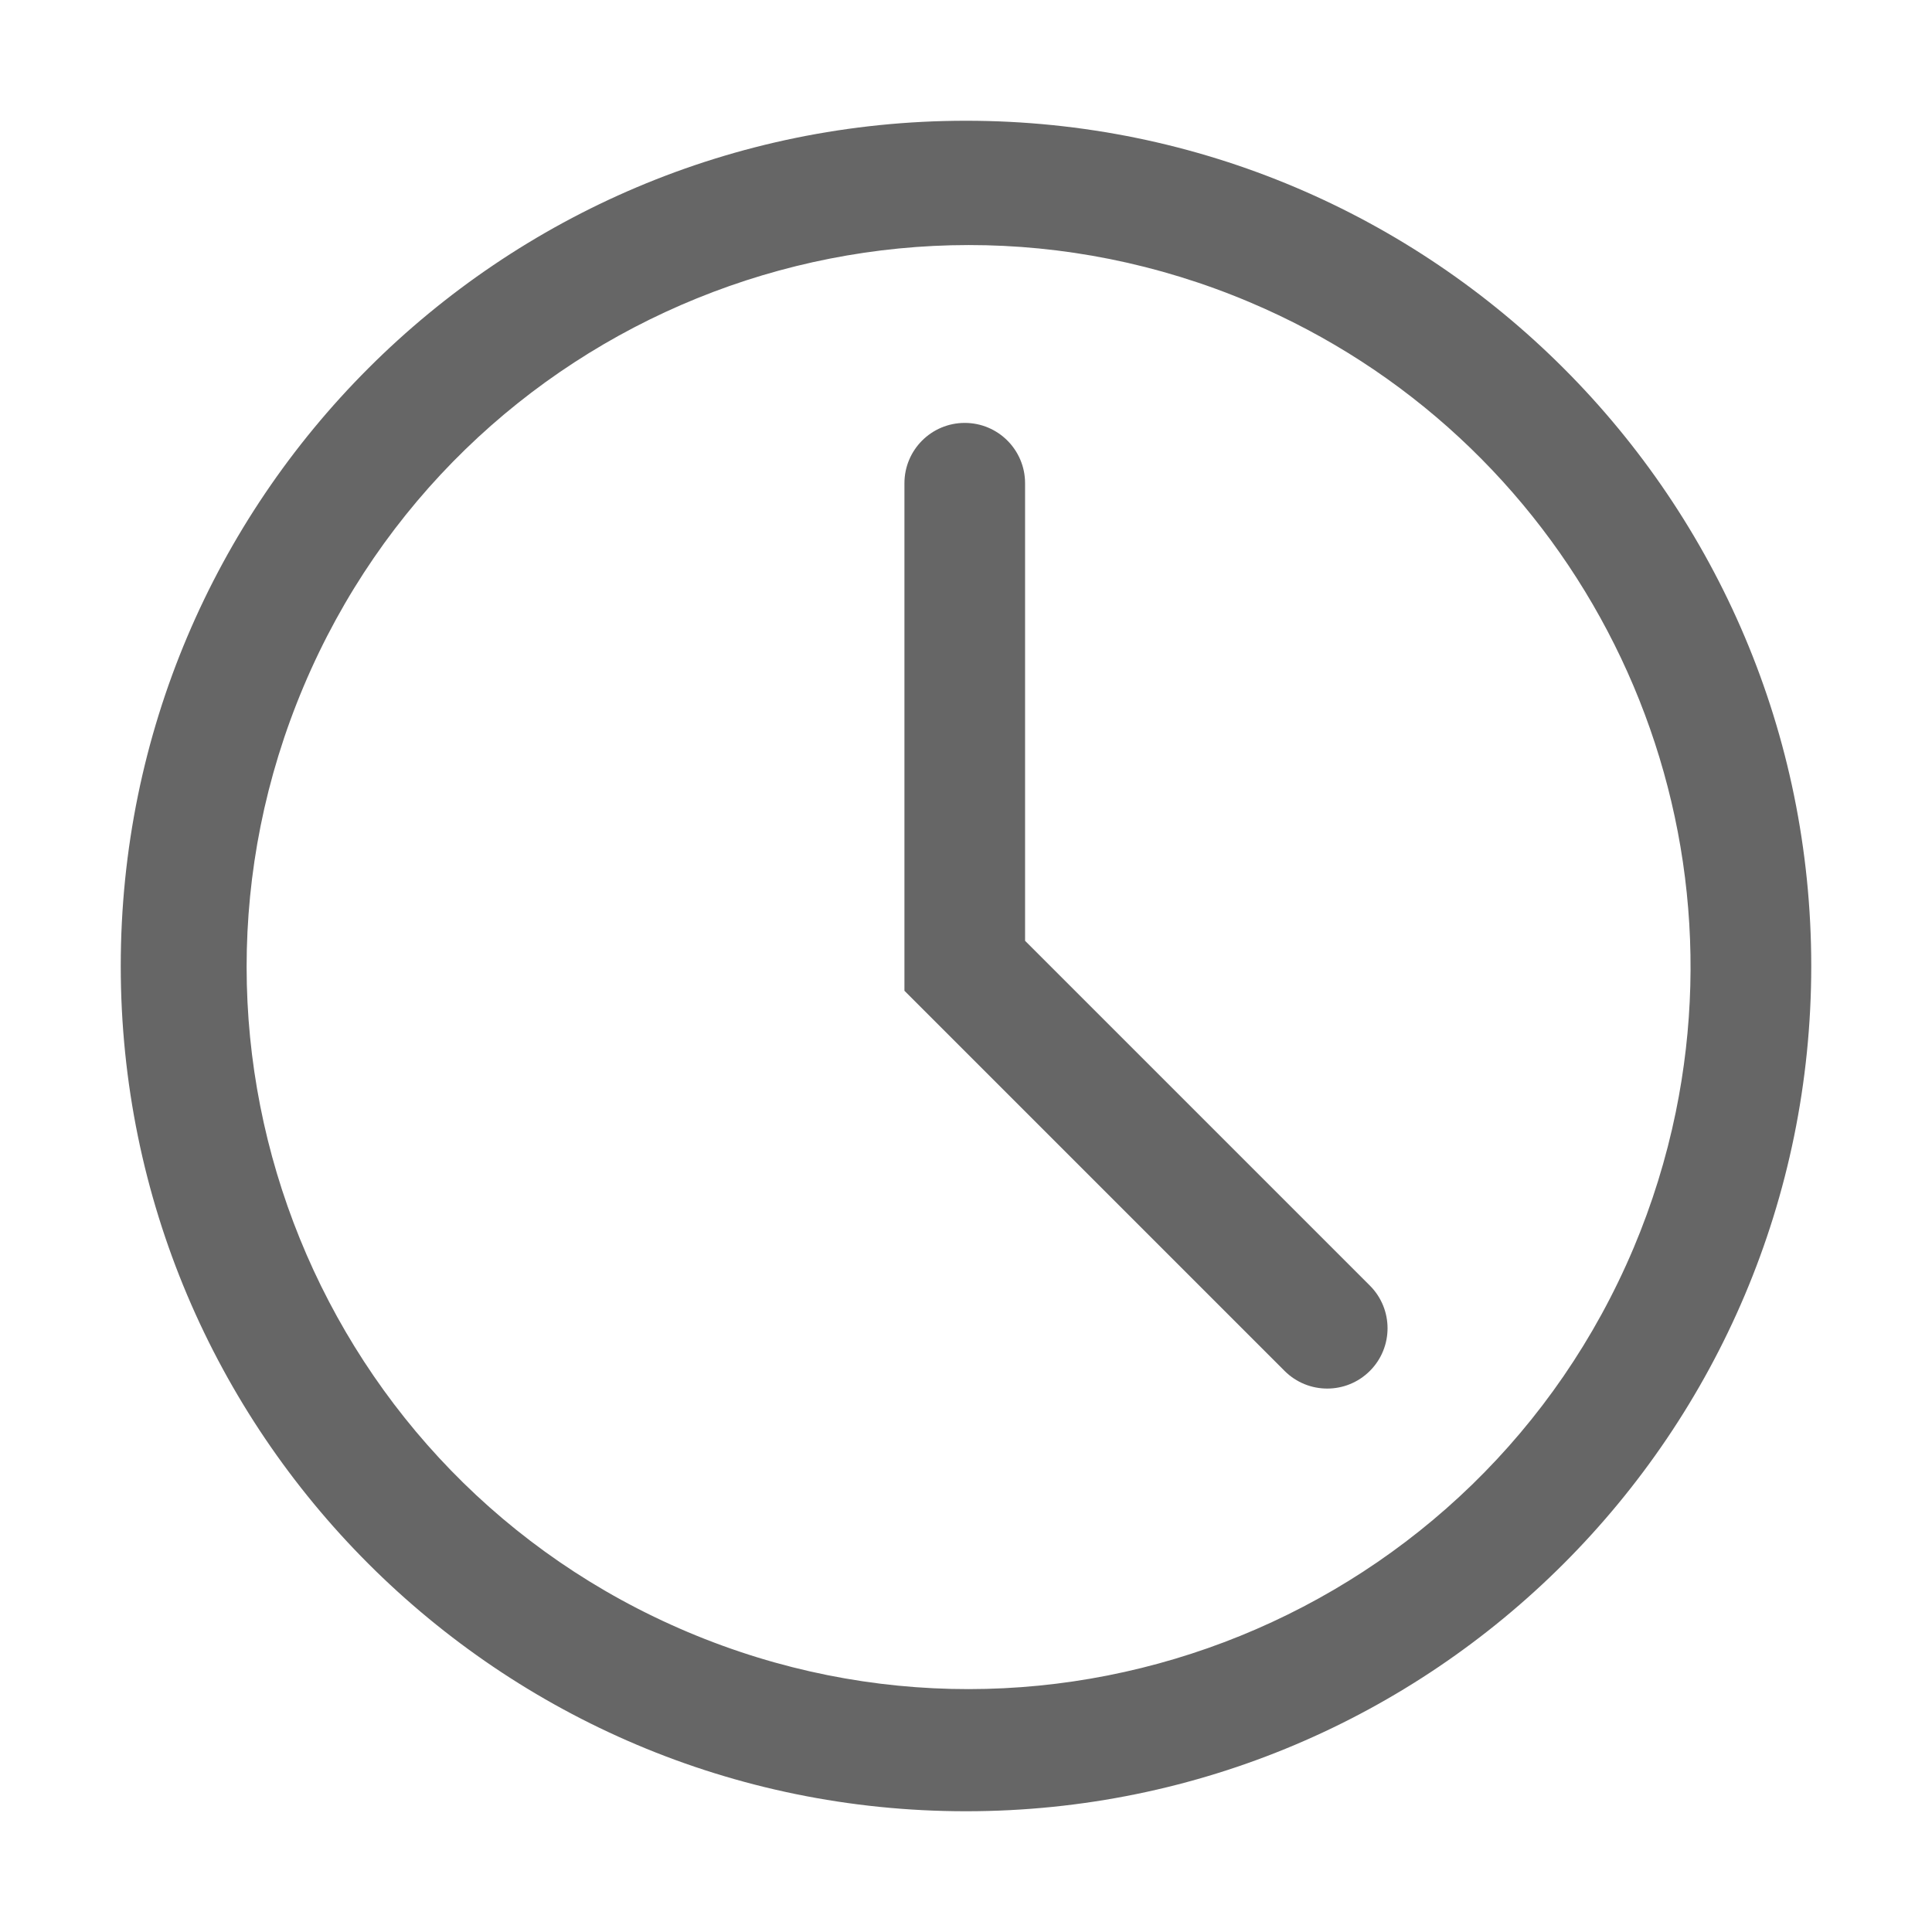
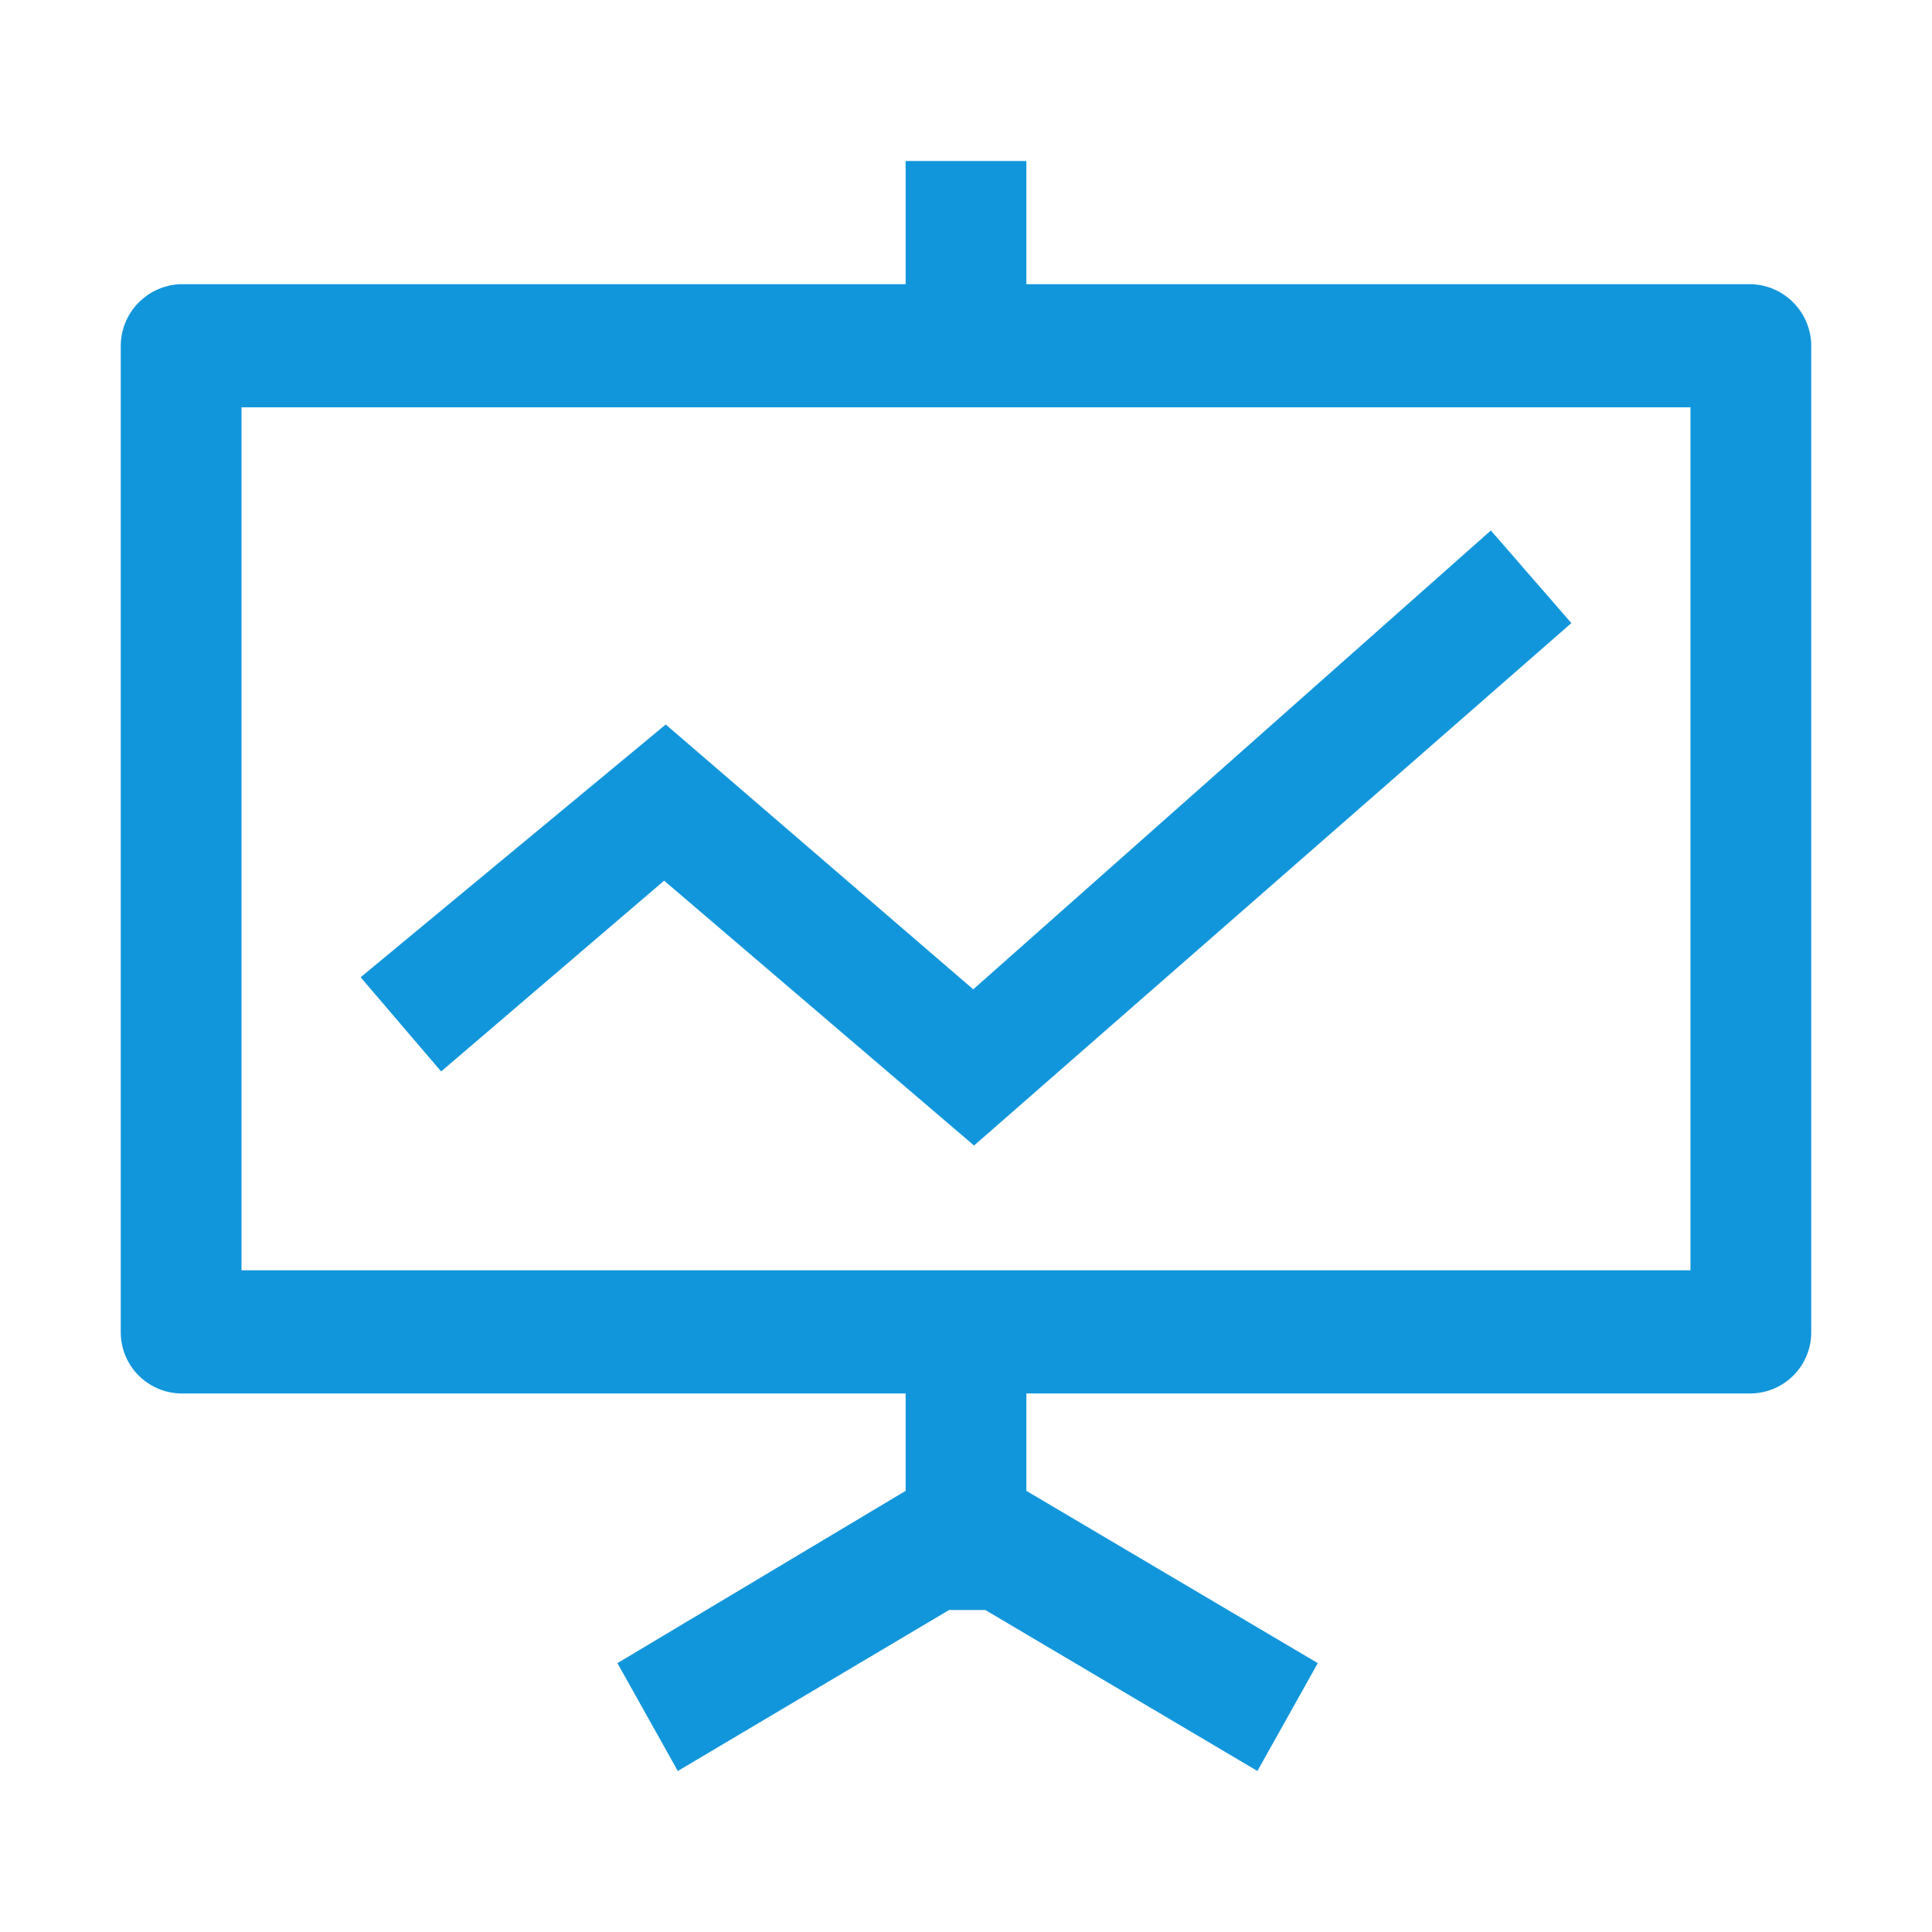
- <svg xmlns="http://www.w3.org/2000/svg" t="1547716963022" class="icon" style="" viewBox="0 0 1024 1024" version="1.1" p-id="1990" width="200" height="200">
+ <svg xmlns="http://www.w3.org/2000/svg" t="1565318439432" class="icon" viewBox="0 0 1024 1024" version="1.1" p-id="945" width="200" height="200">
  <defs>
    <style type="text/css" />
  </defs>
-   <path d="M511.998 64C264.574 64 64 264.574 64 511.998S264.574 960 511.998 960 960 759.422 960 511.998 759.422 64 511.998 64z m353.851 597.438c-82.215 194.648-306.657 285.794-501.306 203.579S78.749 558.36 160.964 363.711 467.621 77.917 662.27 160.132c168.009 70.963 262.57 250.652 225.926 429.313a383.995 383.995 0 0 1-22.347 71.993z" fill="#666666" p-id="1991" />
-   <path d="M543.311 498.639V256.121c0-17.657-14.314-31.97-31.97-31.97s-31.97 14.314-31.97 31.97v269.005l201.481 201.481c12.485 12.485 32.728 12.485 45.213 0s12.485-32.728 0-45.213L543.311 498.639z" fill="#666666" p-id="1992" />
+   <path d="M928 150.613h-384V85.333h-64v65.28h-384a32.853 32.853 0 0 0-32 32.853v522.667a32.427 32.427 0 0 0 32 32.427h384v51.627l-152.747 91.307 32 57.173 143.787-85.333h19.2l144.213 85.333 32-57.173-154.453-91.307v-51.627h384a32.427 32.427 0 0 0 32-32.427V183.467a32.853 32.853 0 0 0-32-32.853zM896 673.28H128V215.893h768z m-105.813-392.107l42.667 49.067-316.587 276.907-164.267-140.373-118.187 101.12-42.667-49.92L352.853 384l162.987 140.373z" p-id="946" fill="#1296db" />
</svg>
